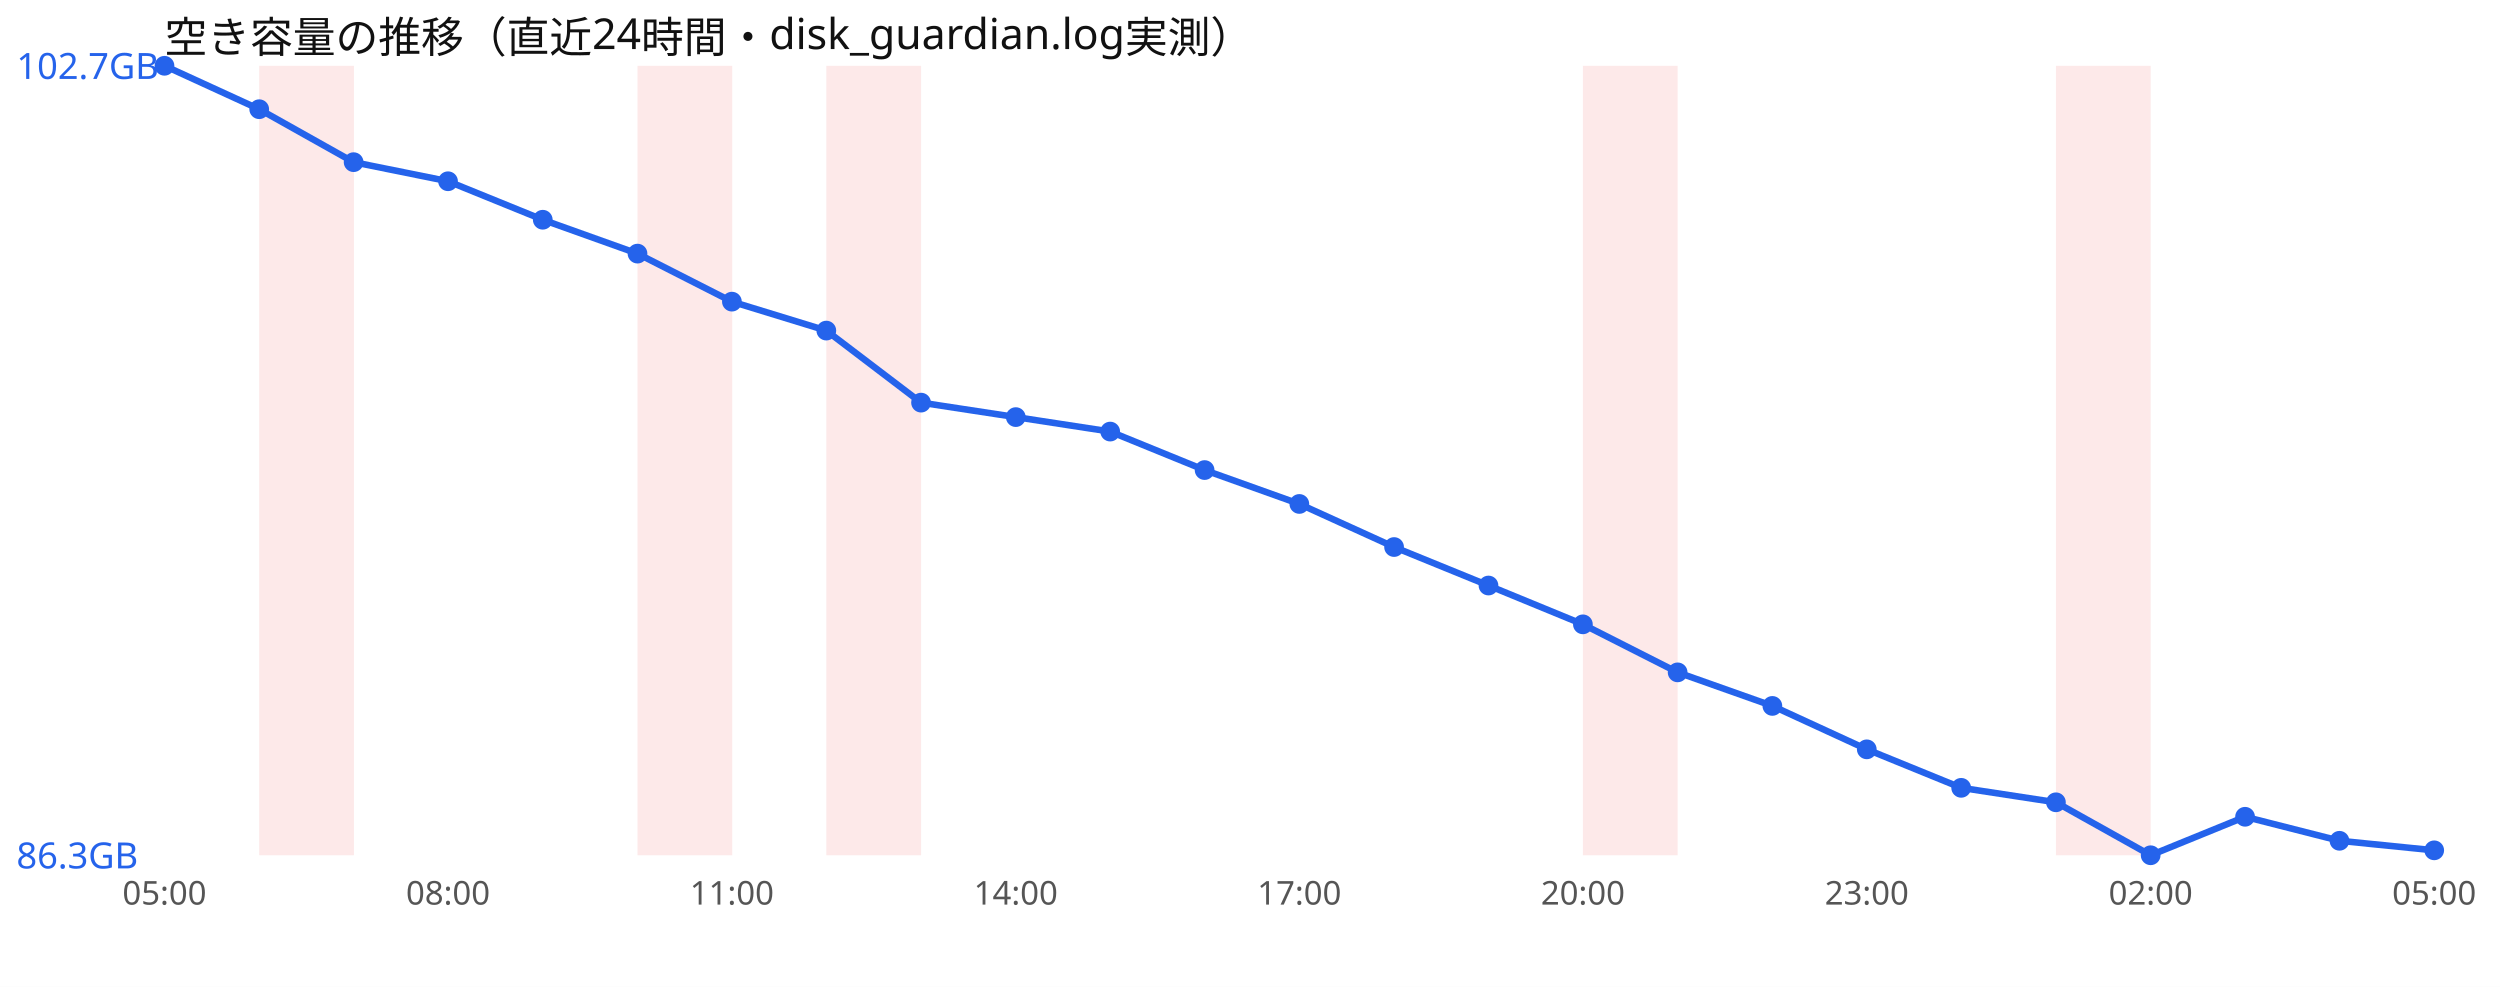
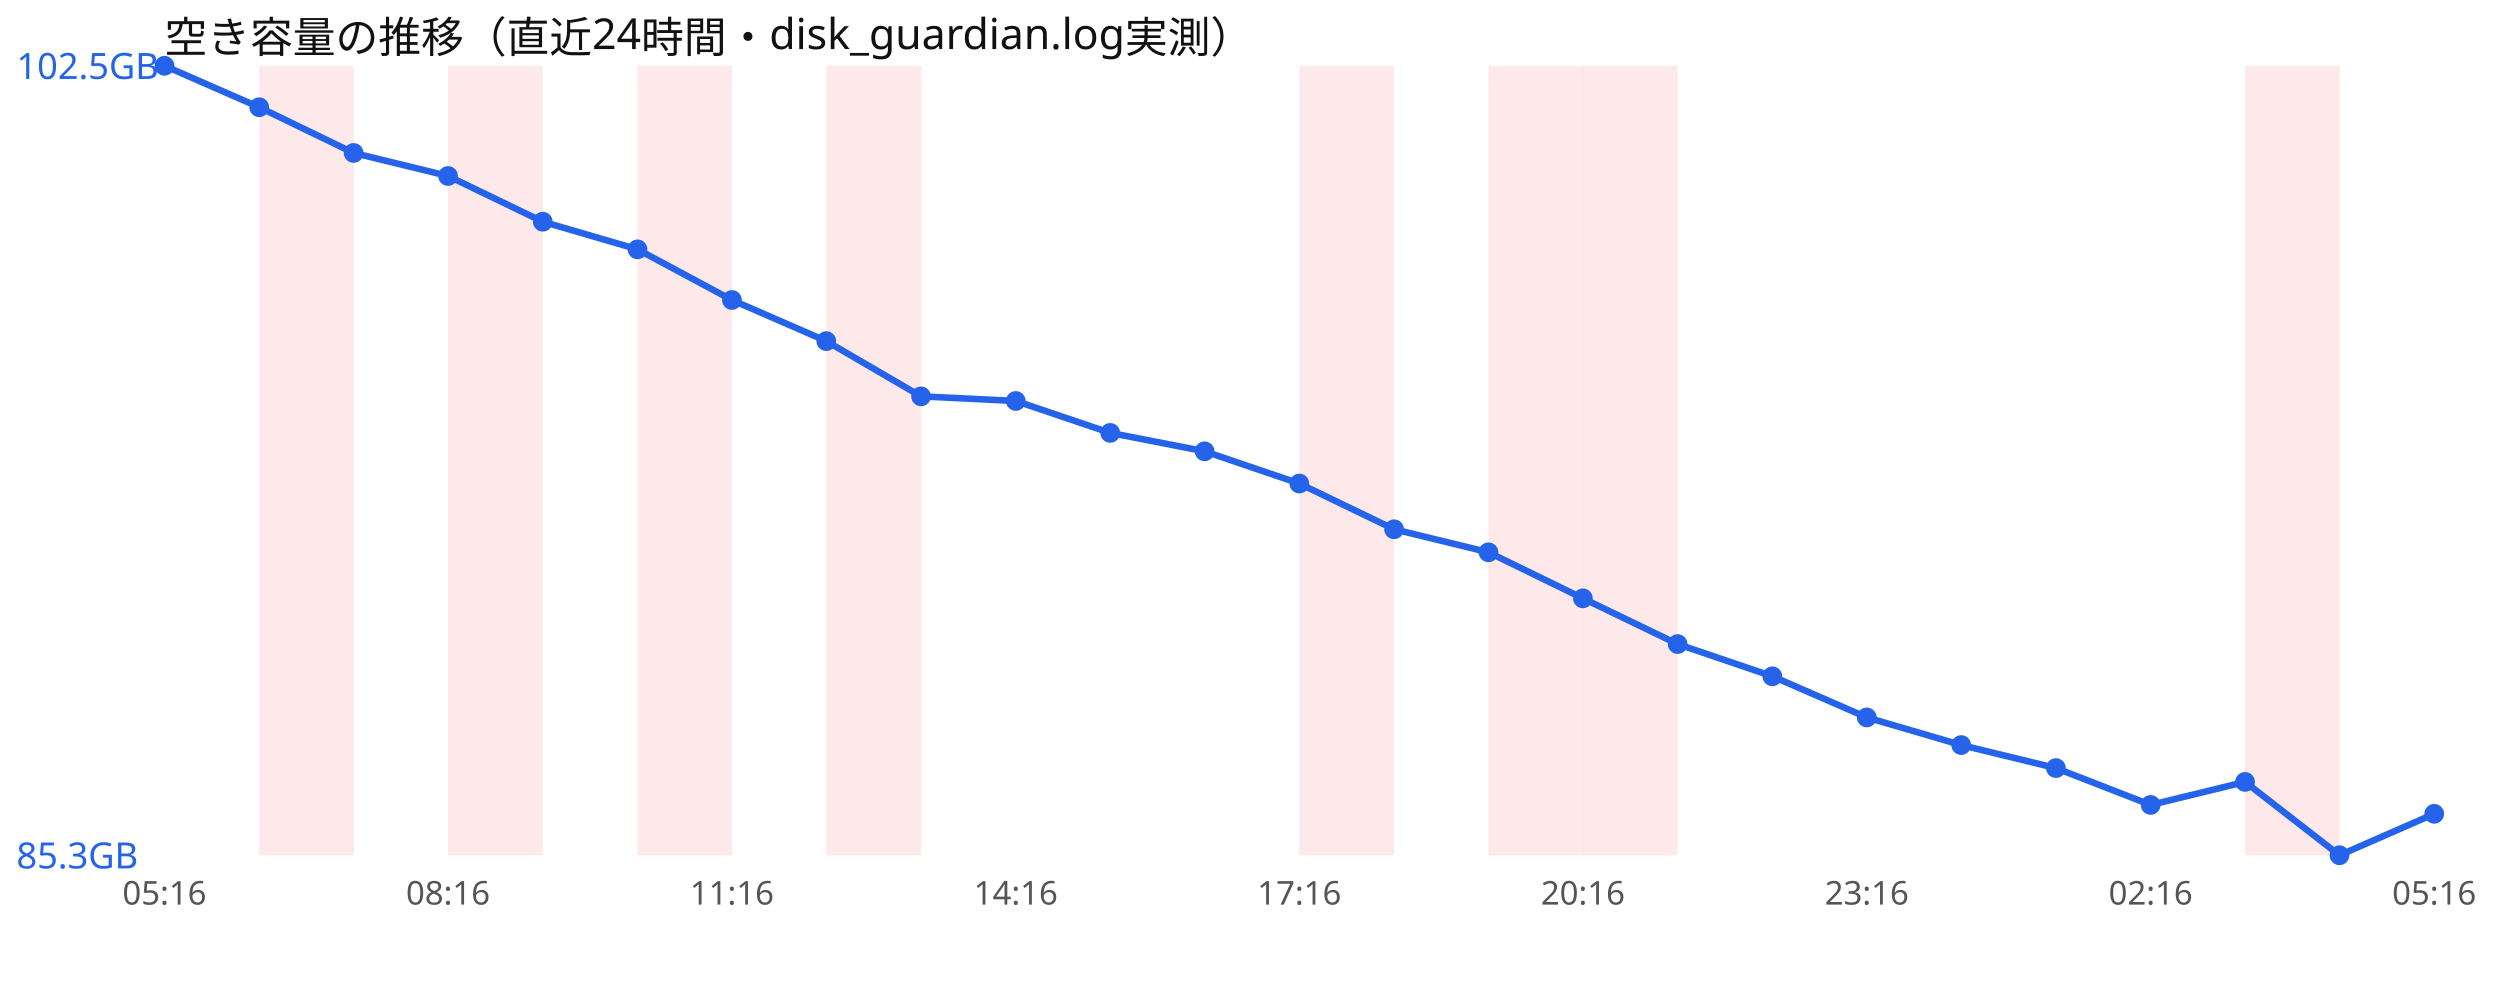
<svg xmlns="http://www.w3.org/2000/svg" width="760" height="300" viewBox="0 0 760 300" font-family="sans-serif">
  <rect width="760" height="300" fill="#ffffff" />
  <text x="50" y="16" font-size="13" fill="#111">空き容量の推移（直近24時間・disk_guardian.log実測）</text>
  <rect x="78.8" y="20" width="28.8" height="240" fill="#ef4444" opacity="0.12" />
+   <rect x="136.2" y="20" width="28.8" height="240" fill="#ef4444" opacity="0.12" />
  <rect x="193.8" y="20" width="28.8" height="240" fill="#ef4444" opacity="0.12" />
  <rect x="251.2" y="20" width="28.8" height="240" fill="#ef4444" opacity="0.12" />
+   <rect x="395.0" y="20" width="28.8" height="240" fill="#ef4444" opacity="0.12" />
+   <rect x="452.5" y="20" width="28.8" height="240" fill="#ef4444" opacity="0.12" />
  <rect x="481.2" y="20" width="28.8" height="240" fill="#ef4444" opacity="0.12" />
-   <rect x="625.0" y="20" width="28.8" height="240" fill="#ef4444" opacity="0.12" />
-   <polyline points="50.0,20.0 78.8,33.2 107.5,49.3 136.2,55.1 165.0,66.8 193.8,77.1 222.5,91.7 251.2,100.5 280.0,122.4 308.8,126.8 337.5,131.2 366.2,142.9 395.0,153.2 423.8,166.3 452.5,178.0 481.2,189.8 510.0,204.4 538.8,214.6 567.5,227.8 596.2,239.5 625.0,243.9 653.8,260.0 682.5,248.3 711.2,255.6 740.0,258.5" fill="none" stroke="#2563eb" stroke-width="2" />
+   <rect x="682.5" y="20" width="28.8" height="240" fill="#ef4444" opacity="0.12" />
+   <polyline points="50.0,20.0 78.8,32.6 107.5,46.5 136.2,53.5 165.0,67.4 193.8,75.8 222.5,91.2 251.2,103.7 280.0,120.5 308.8,121.9 337.5,131.6 366.2,137.2 395.0,147.0 423.8,160.9 452.5,167.9 481.2,181.9 510.0,195.8 538.8,205.6 567.5,218.1 596.2,226.5 625.0,233.5 653.8,244.7 682.5,237.7 711.2,260.0 740.0,247.4" fill="none" stroke="#2563eb" stroke-width="2" />
  <circle cx="50.0" cy="20.0" r="3" fill="#2563eb" />
-   <circle cx="78.8" cy="33.2" r="3" fill="#2563eb" />
-   <circle cx="107.5" cy="49.3" r="3" fill="#2563eb" />
-   <circle cx="136.2" cy="55.1" r="3" fill="#2563eb" />
-   <circle cx="165.0" cy="66.8" r="3" fill="#2563eb" />
-   <circle cx="193.8" cy="77.1" r="3" fill="#2563eb" />
-   <circle cx="222.5" cy="91.7" r="3" fill="#2563eb" />
-   <circle cx="251.2" cy="100.5" r="3" fill="#2563eb" />
-   <circle cx="280.0" cy="122.4" r="3" fill="#2563eb" />
-   <circle cx="308.8" cy="126.8" r="3" fill="#2563eb" />
-   <circle cx="337.5" cy="131.2" r="3" fill="#2563eb" />
-   <circle cx="366.2" cy="142.9" r="3" fill="#2563eb" />
-   <circle cx="395.0" cy="153.2" r="3" fill="#2563eb" />
-   <circle cx="423.8" cy="166.3" r="3" fill="#2563eb" />
-   <circle cx="452.5" cy="178.0" r="3" fill="#2563eb" />
-   <circle cx="481.2" cy="189.8" r="3" fill="#2563eb" />
-   <circle cx="510.0" cy="204.4" r="3" fill="#2563eb" />
-   <circle cx="538.8" cy="214.6" r="3" fill="#2563eb" />
-   <circle cx="567.5" cy="227.8" r="3" fill="#2563eb" />
-   <circle cx="596.2" cy="239.5" r="3" fill="#2563eb" />
-   <circle cx="625.0" cy="243.9" r="3" fill="#2563eb" />
-   <circle cx="653.8" cy="260.0" r="3" fill="#2563eb" />
-   <circle cx="682.5" cy="248.3" r="3" fill="#2563eb" />
-   <circle cx="711.2" cy="255.6" r="3" fill="#2563eb" />
-   <circle cx="740.0" cy="258.5" r="3" fill="#2563eb" />
-   <text x="5" y="24.0" font-size="11" fill="#2563eb">102.7GB</text>
-   <text x="5" y="264.0" font-size="11" fill="#2563eb">86.3GB</text>
-   <text x="50.0" y="275" font-size="10" fill="#555" text-anchor="middle">05:00</text>
-   <text x="136.2" y="275" font-size="10" fill="#555" text-anchor="middle">08:00</text>
-   <text x="222.5" y="275" font-size="10" fill="#555" text-anchor="middle">11:00</text>
-   <text x="308.8" y="275" font-size="10" fill="#555" text-anchor="middle">14:00</text>
-   <text x="395.0" y="275" font-size="10" fill="#555" text-anchor="middle">17:00</text>
-   <text x="481.2" y="275" font-size="10" fill="#555" text-anchor="middle">20:00</text>
-   <text x="567.5" y="275" font-size="10" fill="#555" text-anchor="middle">23:00</text>
-   <text x="653.8" y="275" font-size="10" fill="#555" text-anchor="middle">02:00</text>
-   <text x="740.0" y="275" font-size="10" fill="#555" text-anchor="middle">05:00</text>
+   <circle cx="78.8" cy="32.6" r="3" fill="#2563eb" />
+   <circle cx="107.5" cy="46.5" r="3" fill="#2563eb" />
+   <circle cx="136.2" cy="53.5" r="3" fill="#2563eb" />
+   <circle cx="165.0" cy="67.4" r="3" fill="#2563eb" />
+   <circle cx="193.8" cy="75.8" r="3" fill="#2563eb" />
+   <circle cx="222.5" cy="91.2" r="3" fill="#2563eb" />
+   <circle cx="251.2" cy="103.7" r="3" fill="#2563eb" />
+   <circle cx="280.0" cy="120.5" r="3" fill="#2563eb" />
+   <circle cx="308.8" cy="121.9" r="3" fill="#2563eb" />
+   <circle cx="337.5" cy="131.6" r="3" fill="#2563eb" />
+   <circle cx="366.2" cy="137.2" r="3" fill="#2563eb" />
+   <circle cx="395.0" cy="147.0" r="3" fill="#2563eb" />
+   <circle cx="423.8" cy="160.9" r="3" fill="#2563eb" />
+   <circle cx="452.5" cy="167.9" r="3" fill="#2563eb" />
+   <circle cx="481.2" cy="181.9" r="3" fill="#2563eb" />
+   <circle cx="510.0" cy="195.8" r="3" fill="#2563eb" />
+   <circle cx="538.8" cy="205.6" r="3" fill="#2563eb" />
+   <circle cx="567.5" cy="218.1" r="3" fill="#2563eb" />
+   <circle cx="596.2" cy="226.5" r="3" fill="#2563eb" />
+   <circle cx="625.0" cy="233.5" r="3" fill="#2563eb" />
+   <circle cx="653.8" cy="244.7" r="3" fill="#2563eb" />
+   <circle cx="682.5" cy="237.7" r="3" fill="#2563eb" />
+   <circle cx="711.2" cy="260.0" r="3" fill="#2563eb" />
+   <circle cx="740.0" cy="247.4" r="3" fill="#2563eb" />
+   <text x="5" y="24.0" font-size="11" fill="#2563eb">102.5GB</text>
+   <text x="5" y="264.0" font-size="11" fill="#2563eb">85.3GB</text>
+   <text x="50.0" y="275" font-size="10" fill="#555" text-anchor="middle">05:16</text>
+   <text x="136.2" y="275" font-size="10" fill="#555" text-anchor="middle">08:16</text>
+   <text x="222.5" y="275" font-size="10" fill="#555" text-anchor="middle">11:16</text>
+   <text x="308.8" y="275" font-size="10" fill="#555" text-anchor="middle">14:16</text>
+   <text x="395.0" y="275" font-size="10" fill="#555" text-anchor="middle">17:16</text>
+   <text x="481.2" y="275" font-size="10" fill="#555" text-anchor="middle">20:16</text>
+   <text x="567.5" y="275" font-size="10" fill="#555" text-anchor="middle">23:16</text>
+   <text x="653.8" y="275" font-size="10" fill="#555" text-anchor="middle">02:16</text>
+   <text x="740.0" y="275" font-size="10" fill="#555" text-anchor="middle">05:16</text>
</svg>
